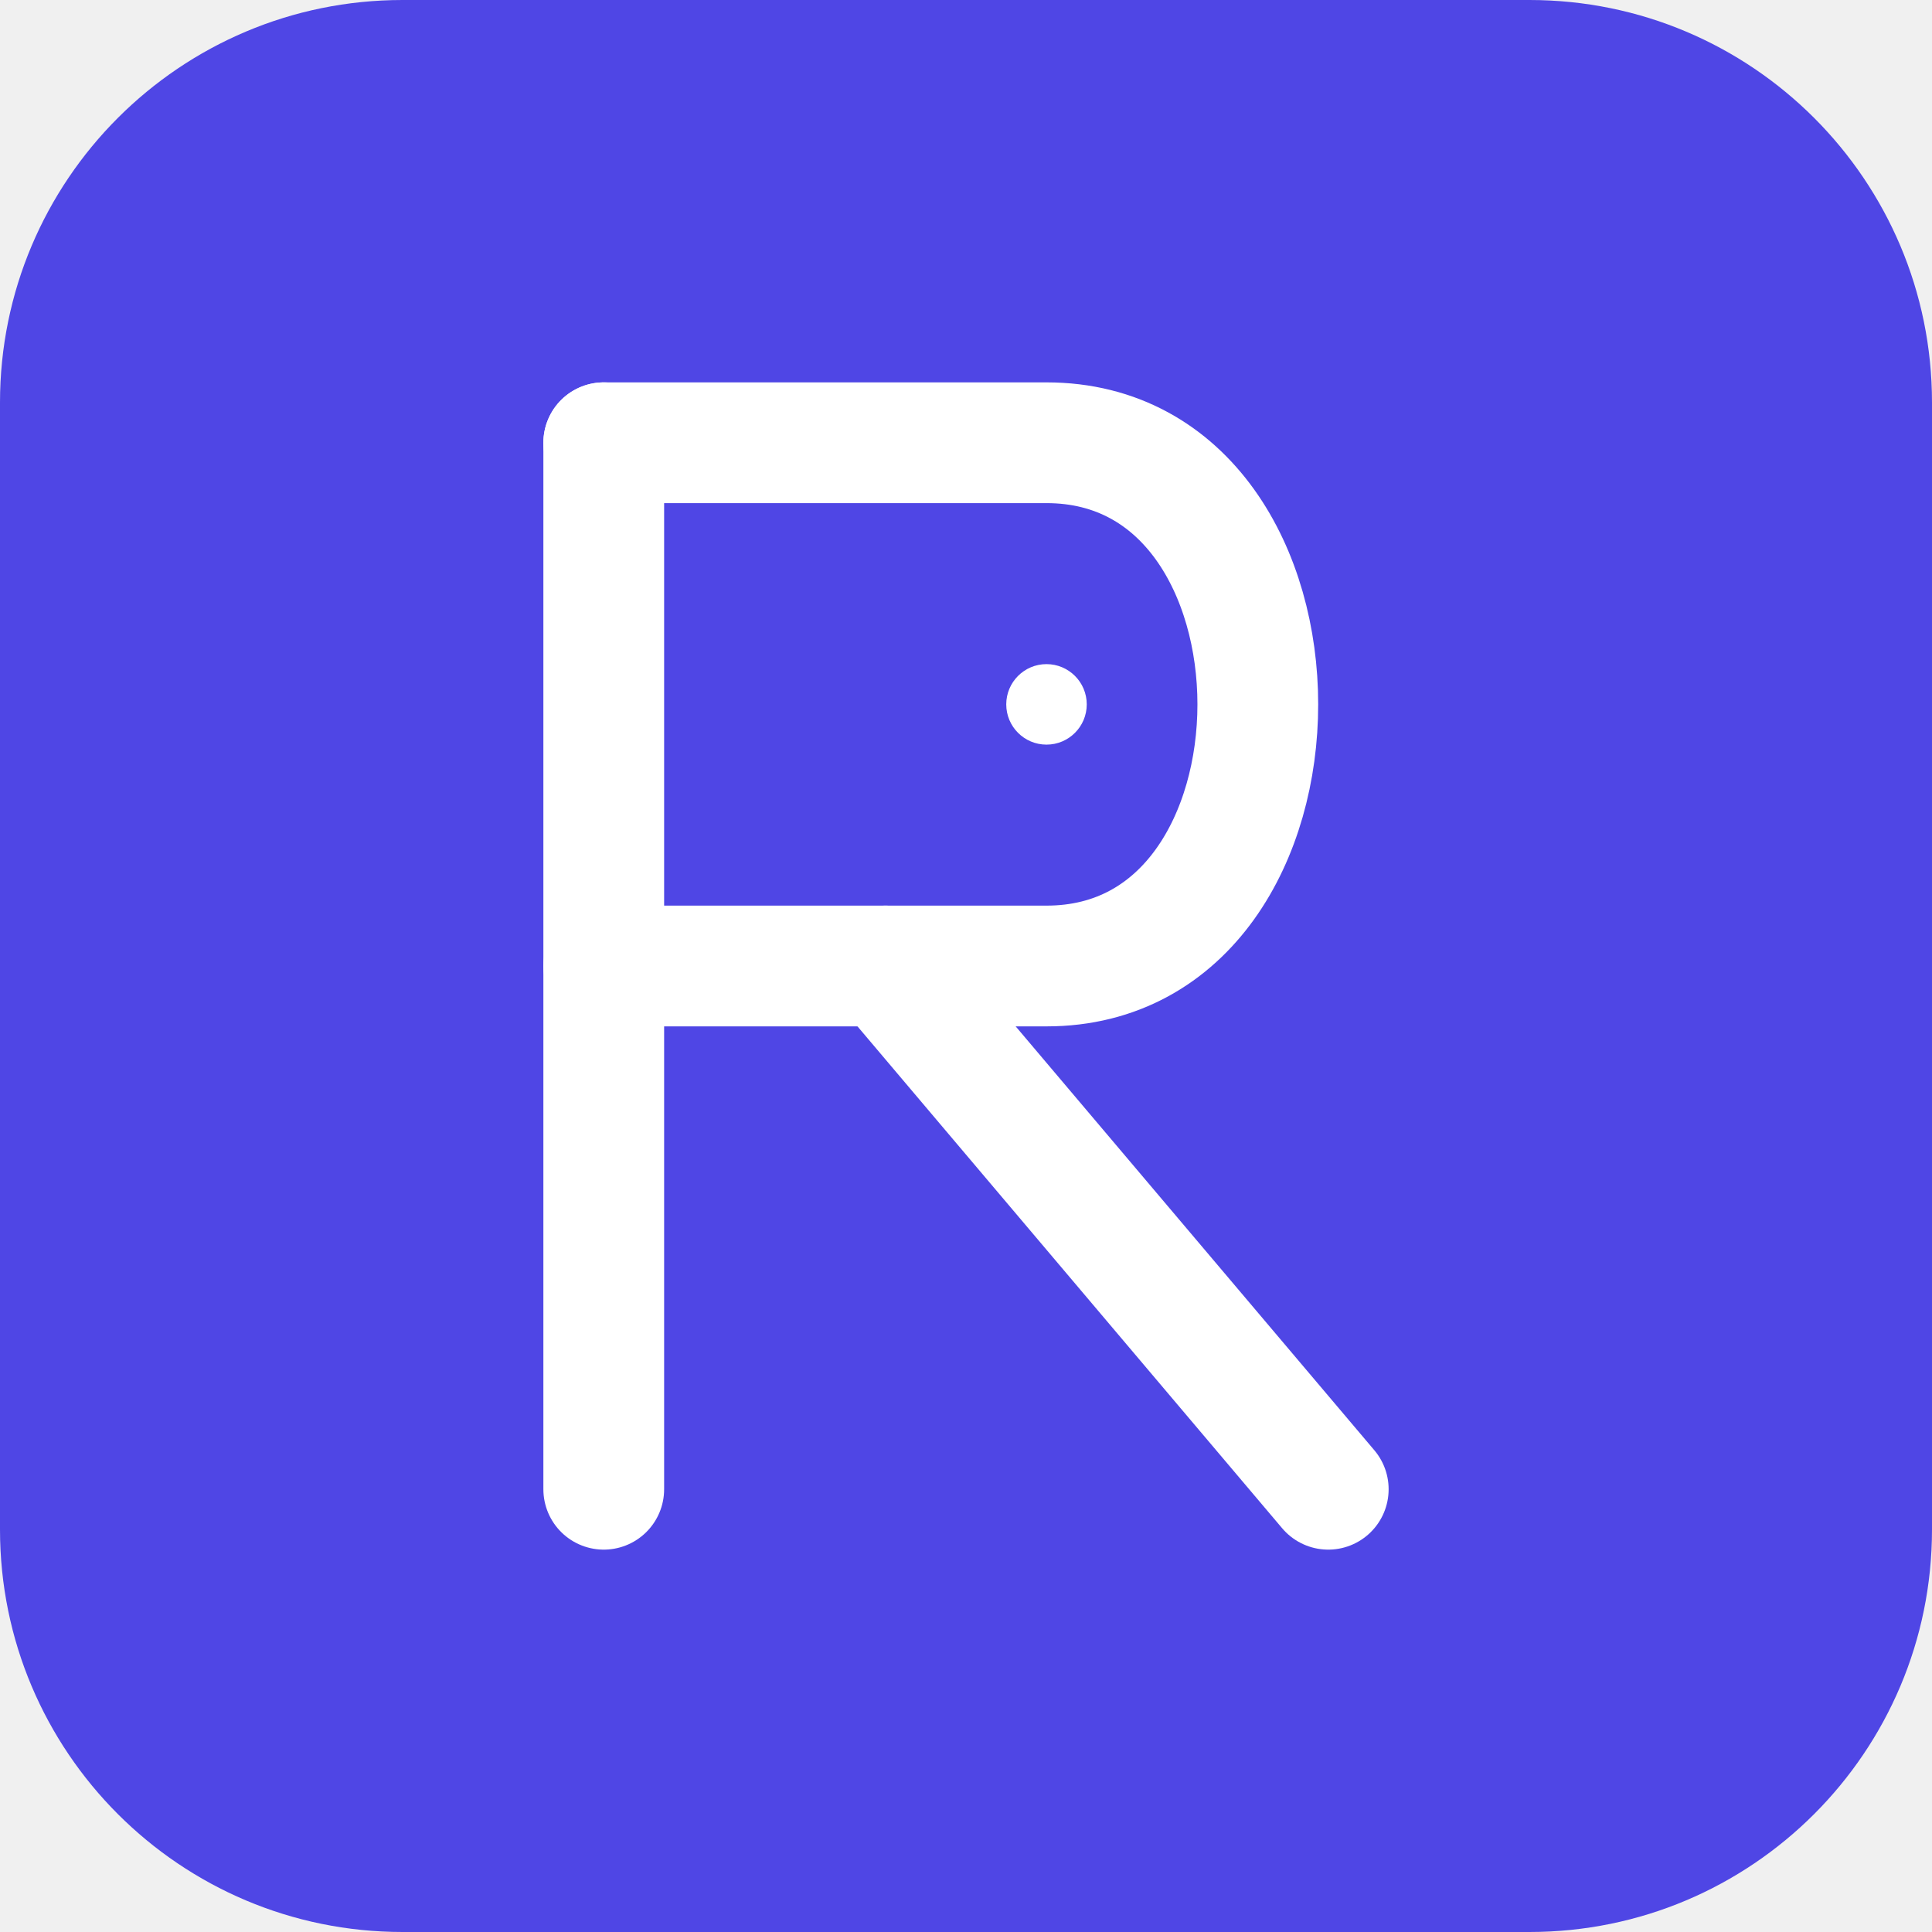
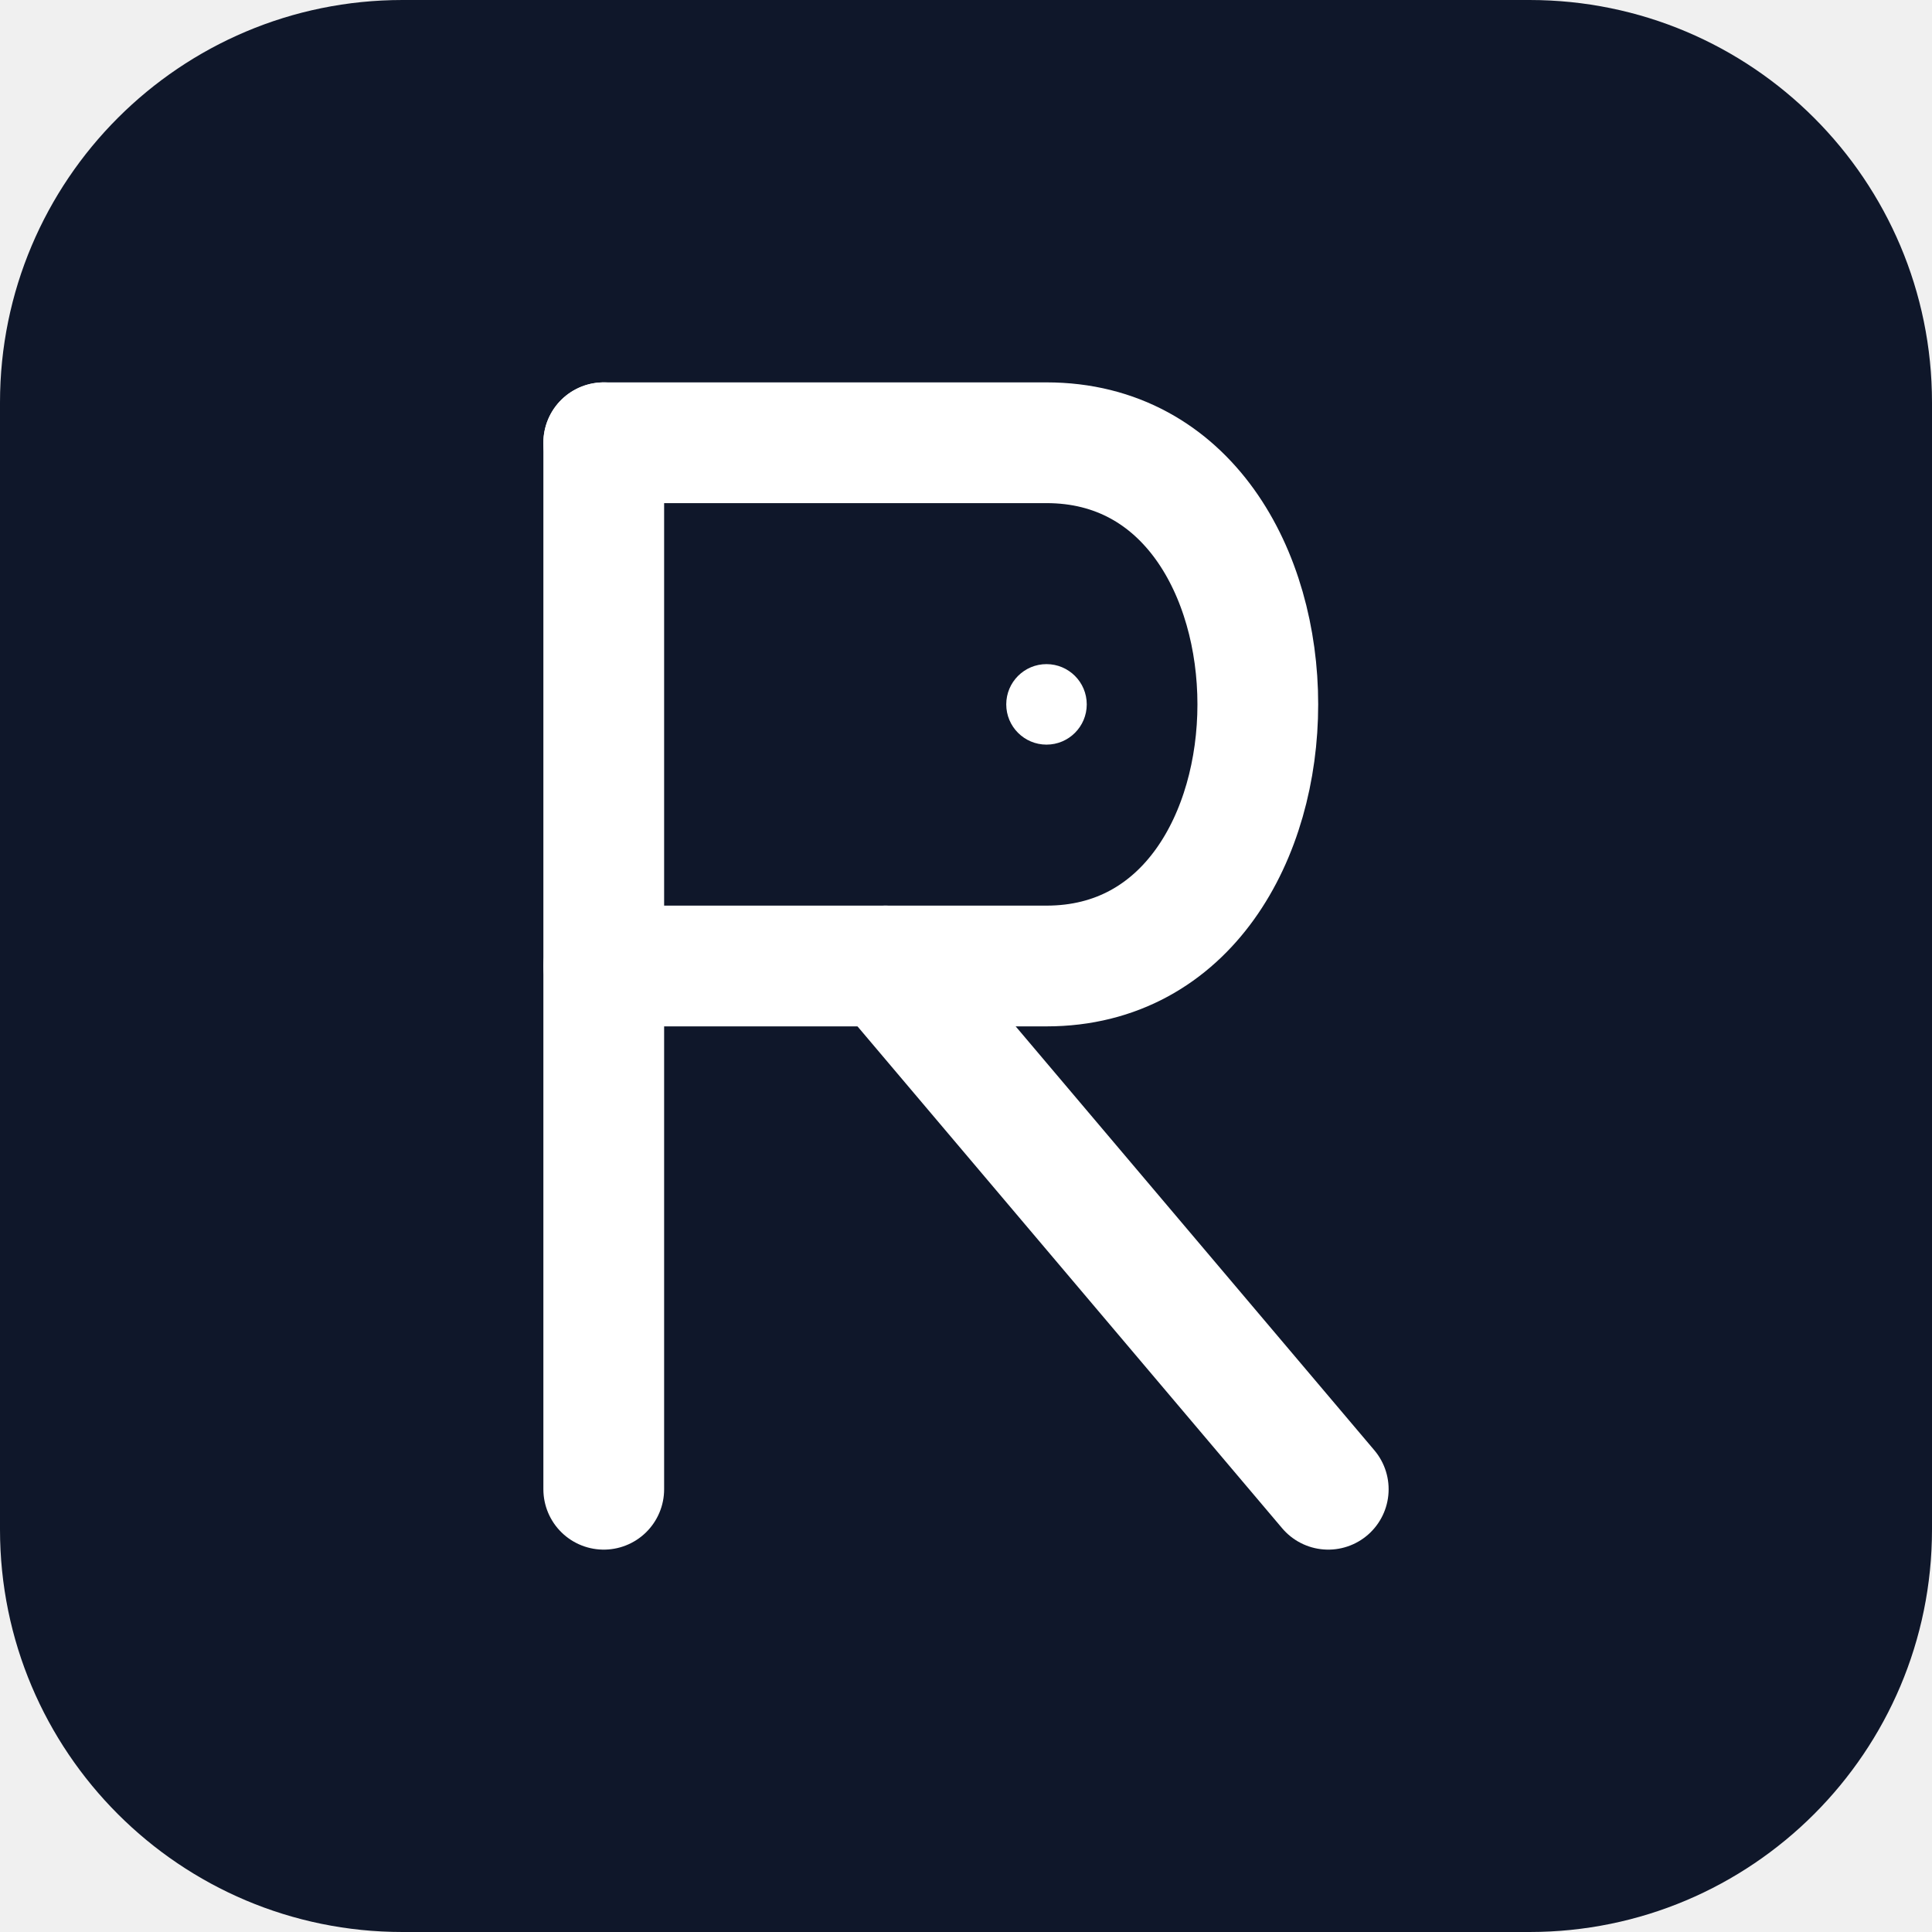
<svg xmlns="http://www.w3.org/2000/svg" viewBox="0 0 96 96" width="96" height="96">
-   <rect width="96" height="96" rx="20" fill="#4f46e5" />
+   <rect width="96" height="96" rx="20" fill="#0f172a" />
  <g stroke="#fff" stroke-width="6" stroke-linecap="round" stroke-linejoin="round" fill="none">
    <path d="M30 22 V74" />
    <path d="M30 22 H52 C66 22 66 48 52 48 H30" />
    <path d="M44 48 L66 74" />
  </g>
  <g fill="#fff">
    <circle cx="30" cy="22" r="2" />
    <circle cx="30" cy="74" r="2" />
    <circle cx="52" cy="35" r="2" />
    <circle cx="44" cy="48" r="2" />
    <circle cx="66" cy="74" r="2" />
  </g>
</svg>
